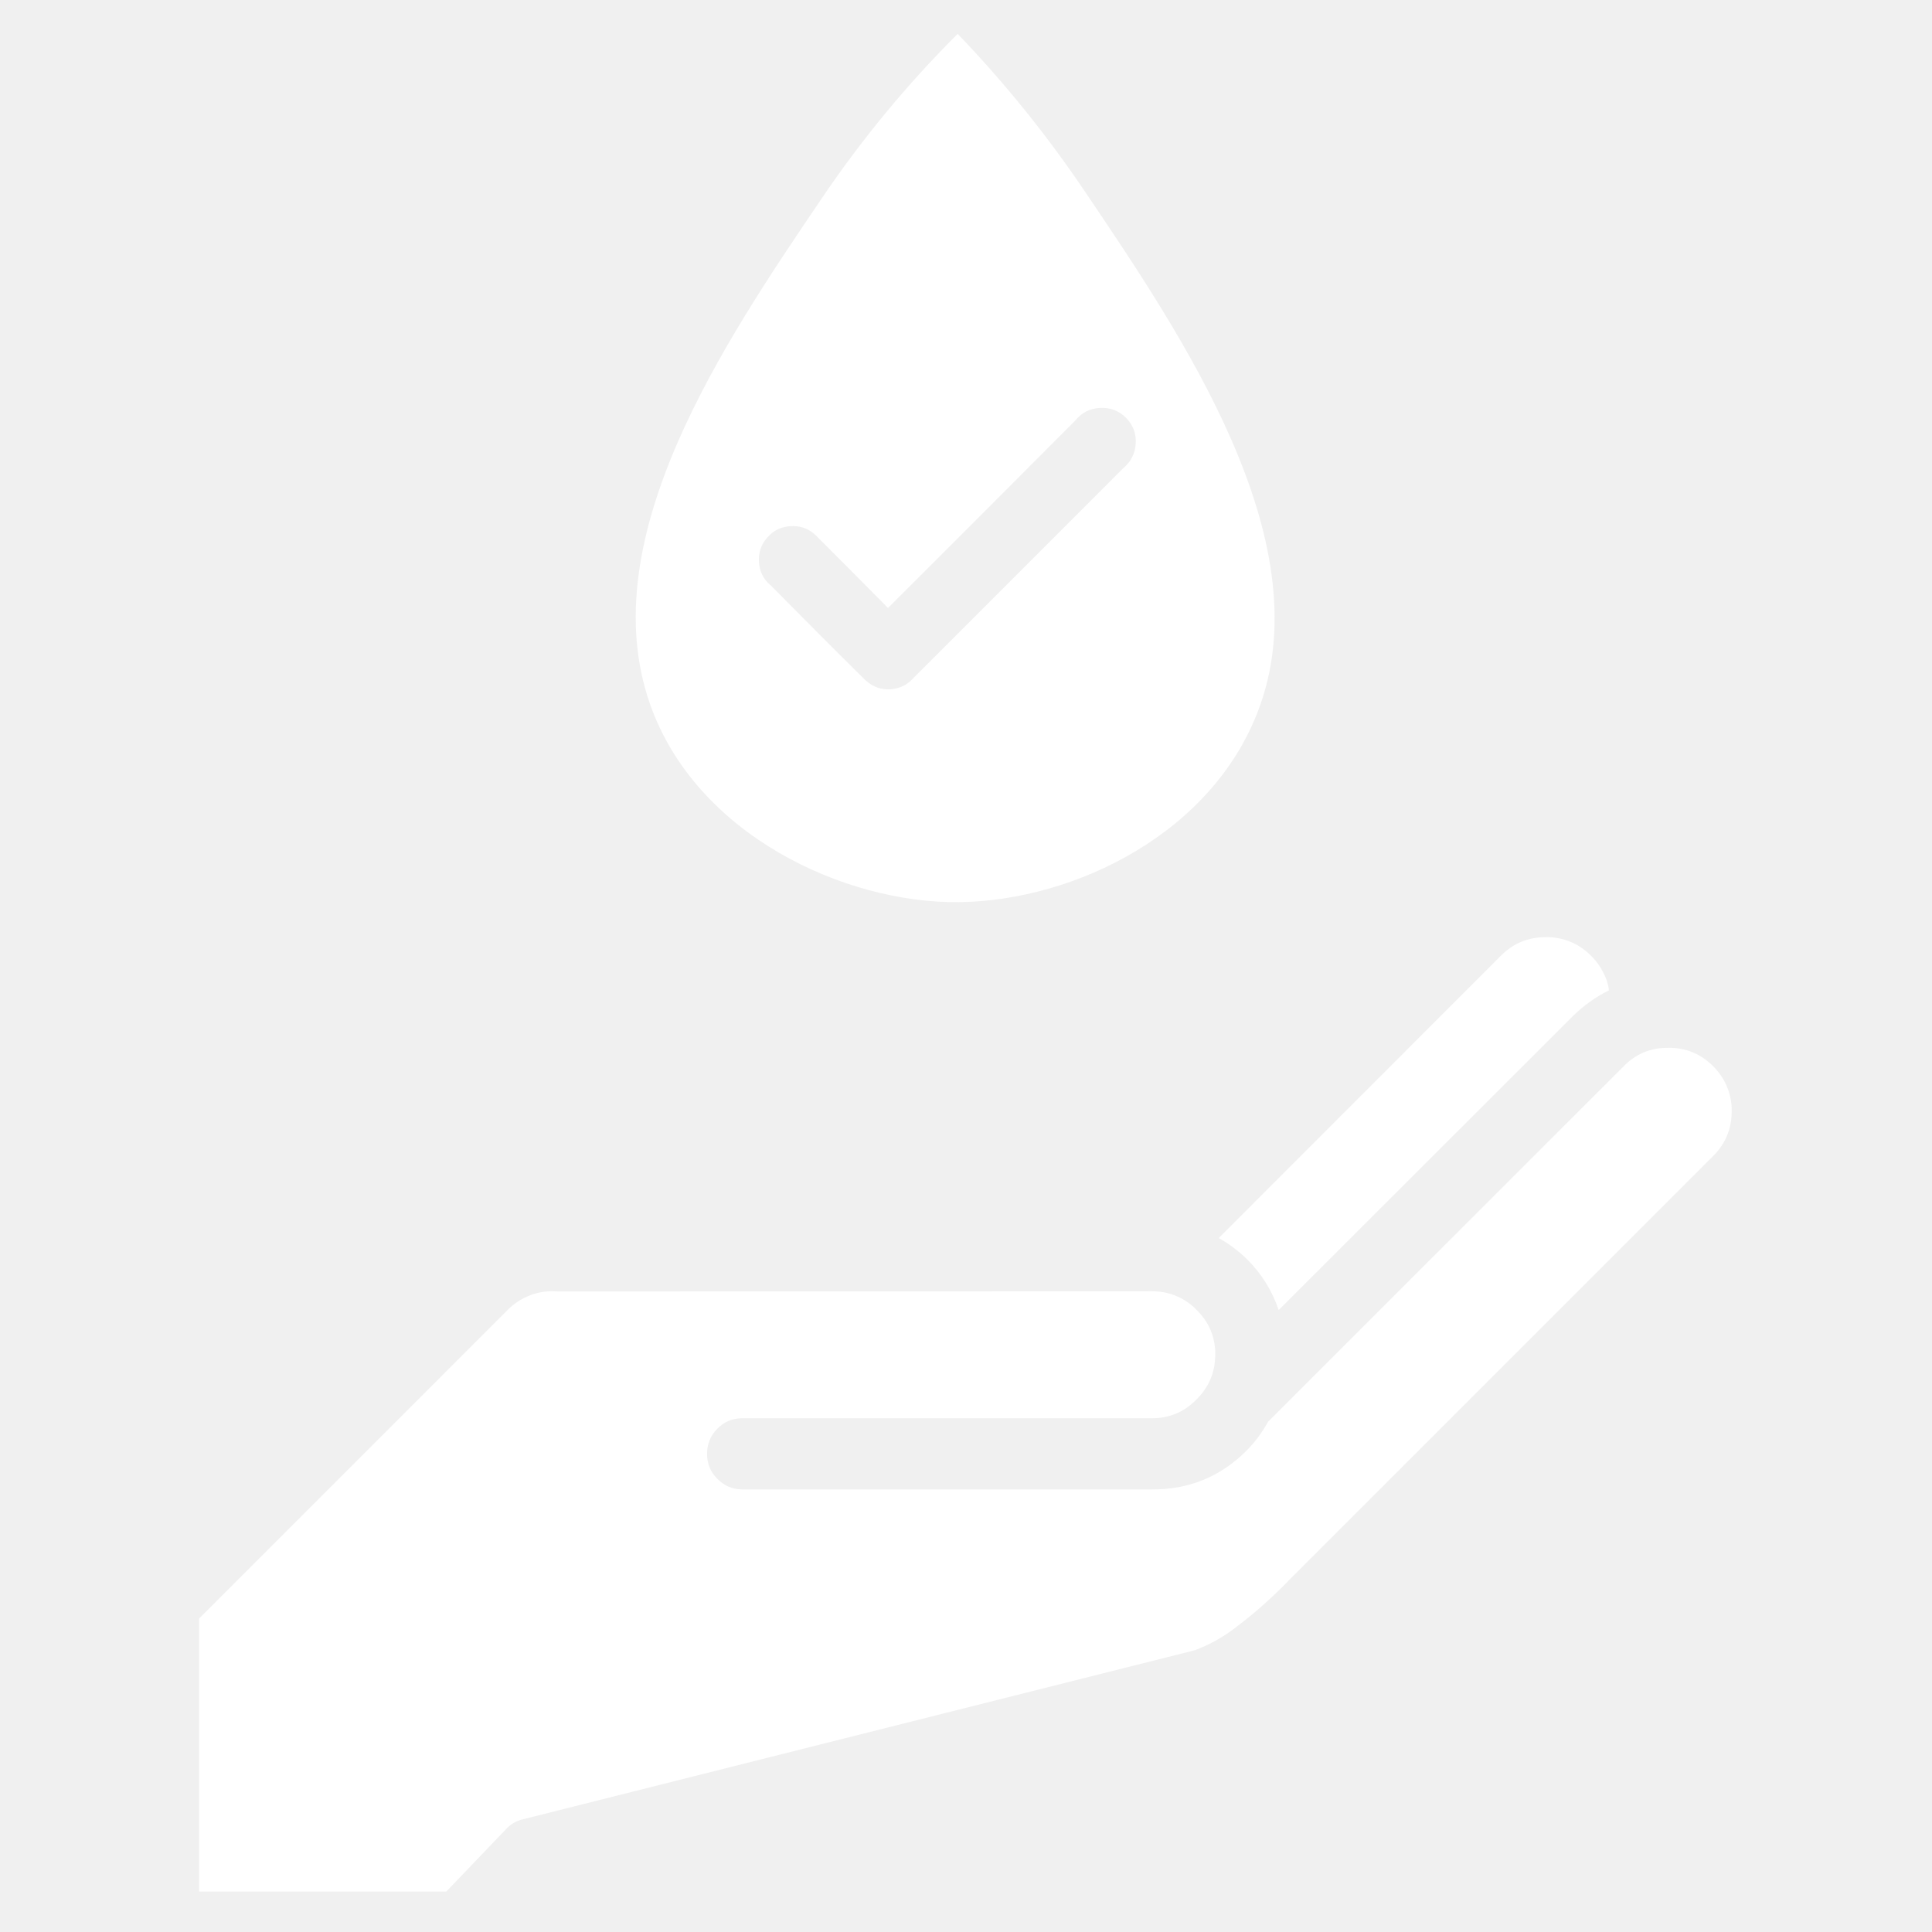
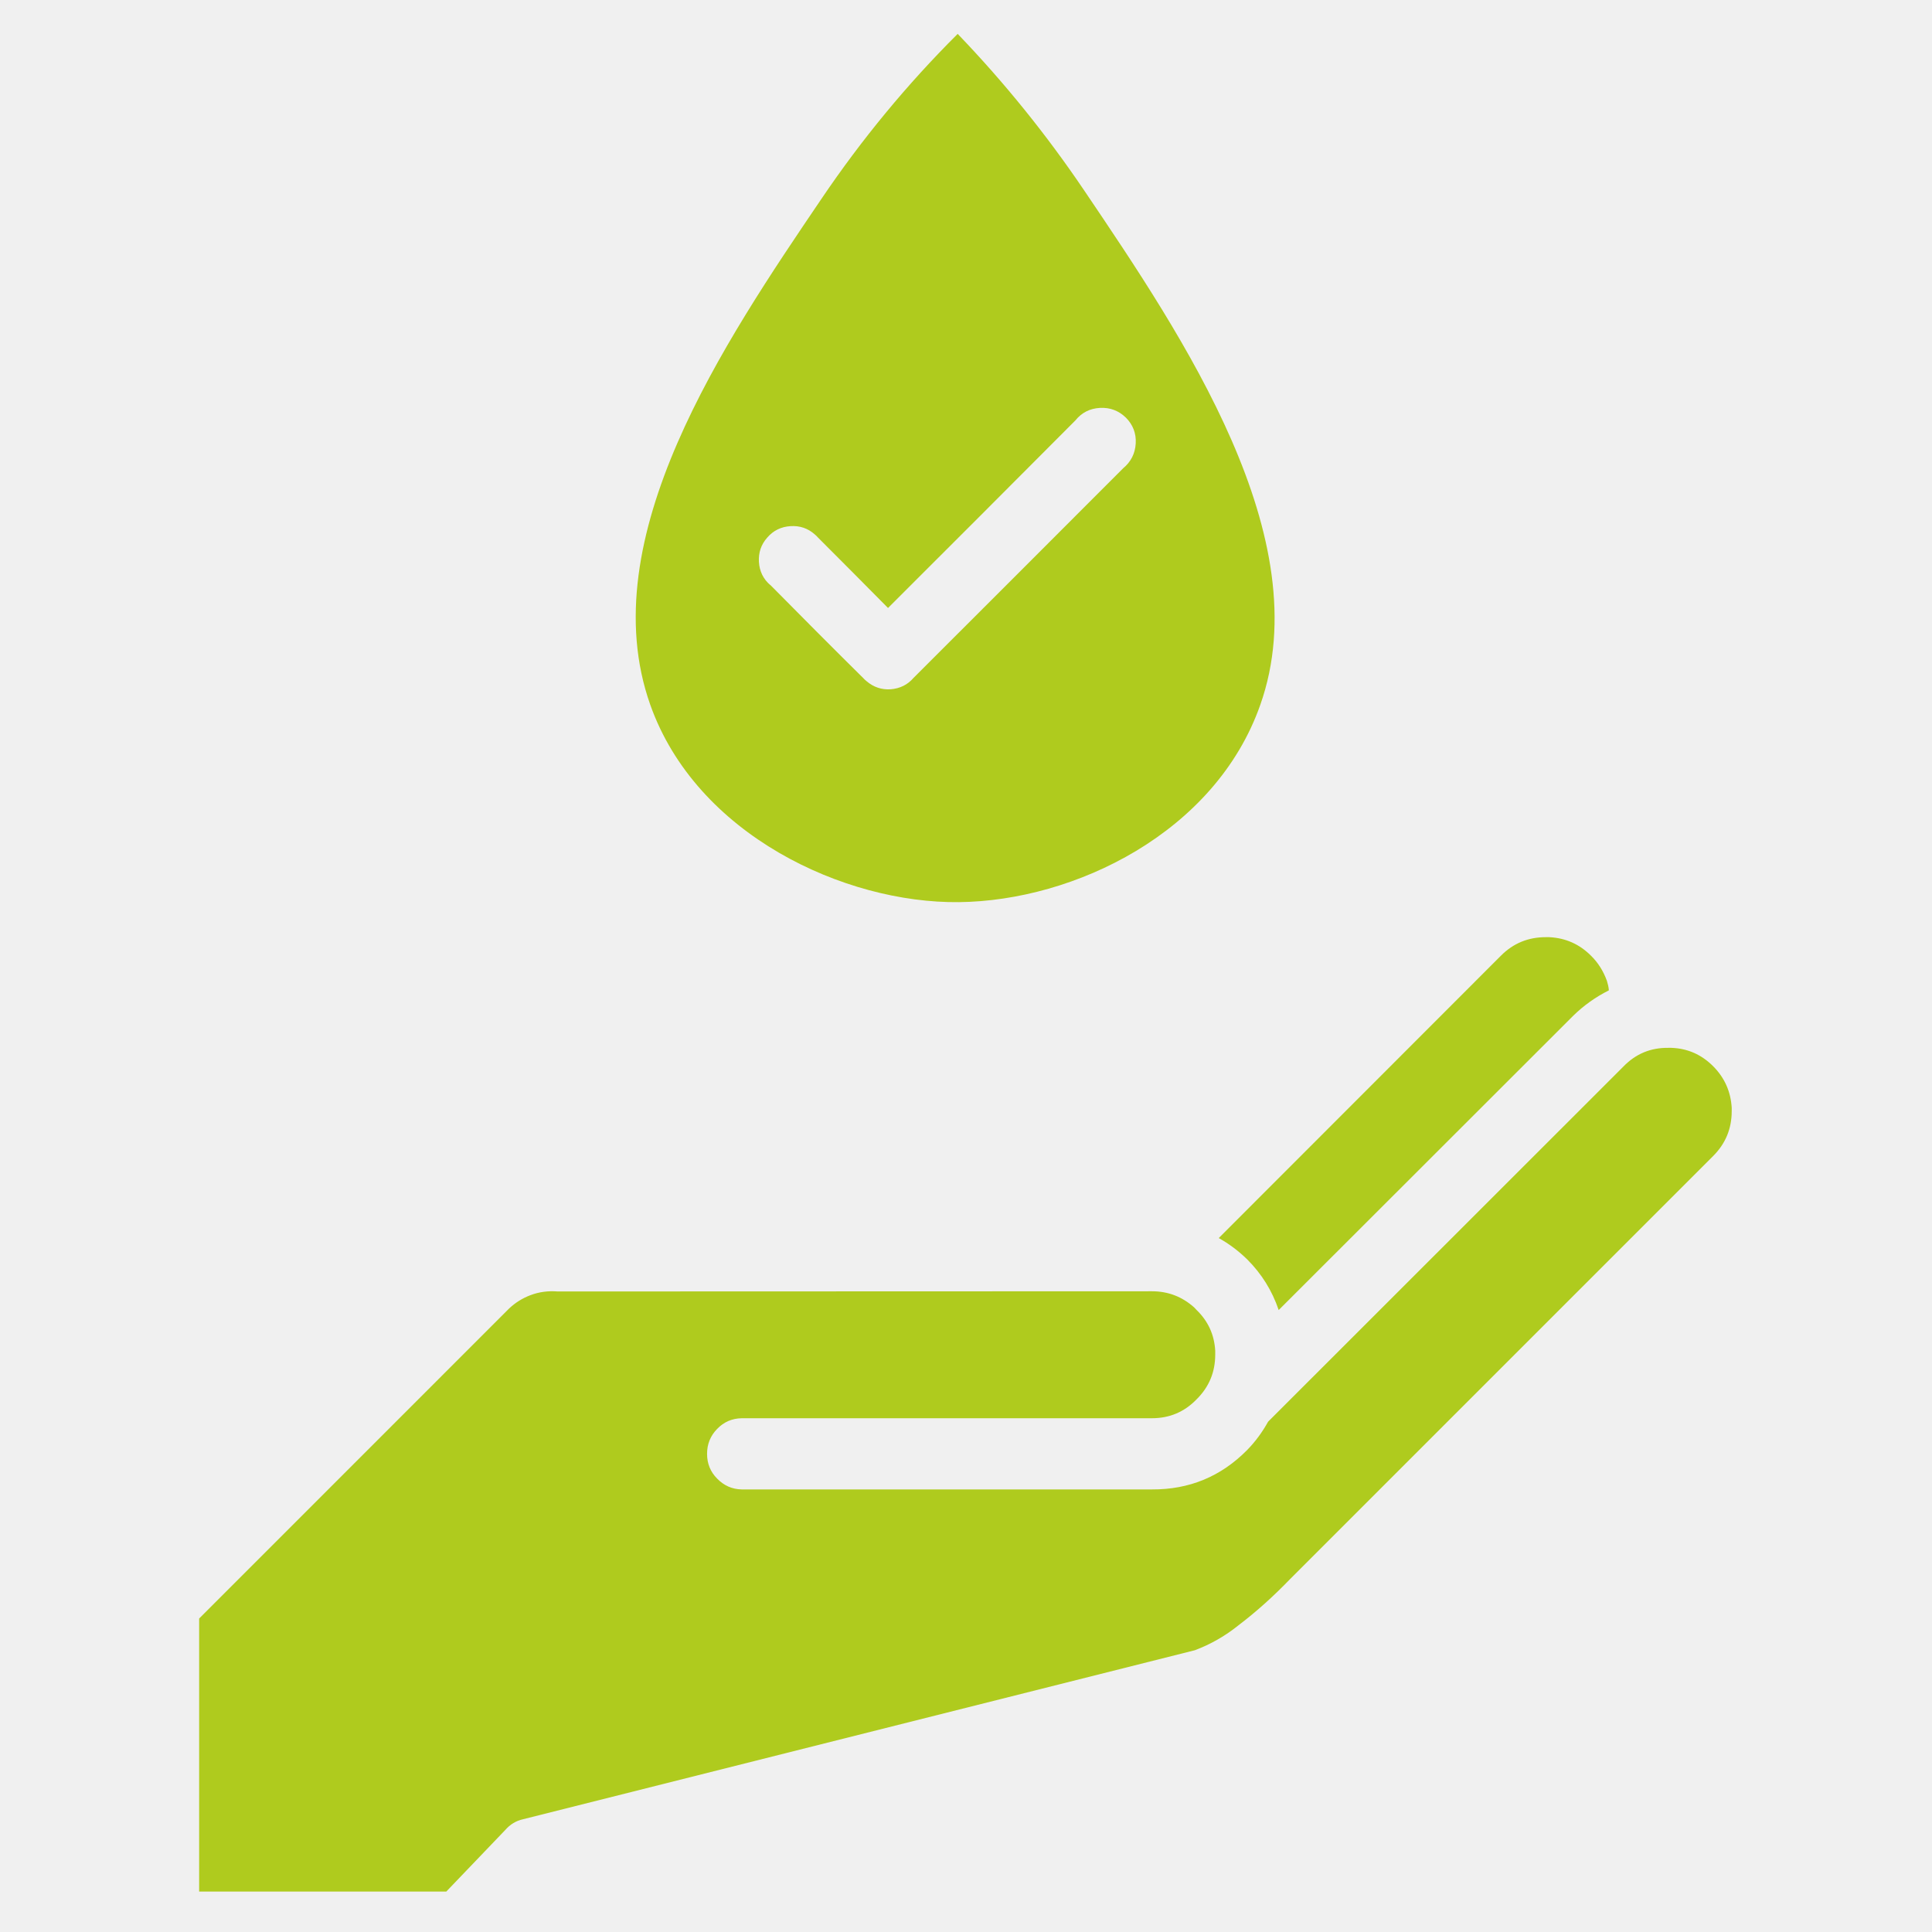
<svg xmlns="http://www.w3.org/2000/svg" width="52" zoomAndPan="magnify" viewBox="0 0 39 39" height="52" preserveAspectRatio="xMidYMid meet" version="1.0">
  <defs>
    <clipPath id="2be69a12f8">
      <path d="M 4 0.684 L 35 0.684 L 35 38.184 L 4 38.184 Z M 4 0.684 " clip-rule="nonzero" />
    </clipPath>
  </defs>
  <g clip-path="url(#2be69a12f8)">
-     <path fill="#ffffff" d="M 24.602 24.992 L 30.301 19.289 C 30.551 19.039 30.852 18.918 31.203 18.918 L 31.273 18.918 C 31.602 18.934 31.883 19.059 32.113 19.289 C 32.262 19.434 32.367 19.605 32.438 19.801 C 32.457 19.863 32.473 19.926 32.477 19.992 C 32.211 20.125 31.969 20.297 31.758 20.504 L 25.812 26.445 C 25.68 26.055 25.469 25.715 25.176 25.422 C 25.004 25.254 24.812 25.109 24.602 24.992 Z M 13.125 14.223 C 11.938 10.863 14.625 6.902 16.586 4.008 C 17.395 2.812 18.309 1.703 19.332 0.684 C 20.277 1.668 21.129 2.723 21.891 3.852 C 23.891 6.812 26.629 10.863 25.441 14.227 C 24.535 16.805 21.695 18.184 19.359 18.211 C 17.047 18.238 14.055 16.852 13.125 14.223 Z M 15.551 11.809 C 15.996 12.262 16.969 13.238 17.422 13.684 C 17.445 13.707 17.465 13.73 17.492 13.75 C 17.633 13.871 17.797 13.926 17.98 13.914 C 18.168 13.898 18.32 13.824 18.441 13.684 C 19.539 12.586 21.578 10.551 22.672 9.453 C 22.828 9.324 22.914 9.156 22.926 8.953 C 22.938 8.75 22.871 8.574 22.727 8.43 C 22.582 8.289 22.406 8.223 22.203 8.234 C 22 8.246 21.836 8.328 21.707 8.488 L 19.77 10.43 C 19.164 11.035 18.559 11.641 17.926 12.273 C 17.621 11.965 16.809 11.145 16.516 10.855 C 16.496 10.832 16.473 10.809 16.449 10.789 C 16.309 10.664 16.145 10.609 15.957 10.621 C 15.77 10.633 15.613 10.707 15.488 10.852 C 15.363 10.992 15.309 11.156 15.32 11.344 C 15.332 11.531 15.406 11.688 15.551 11.812 Z M 34.582 21.523 C 34.348 21.289 34.07 21.164 33.738 21.152 L 33.676 21.152 C 33.32 21.148 33.02 21.273 32.773 21.527 L 25.598 28.699 C 25.484 28.906 25.344 29.098 25.176 29.27 C 24.648 29.805 24.008 30.07 23.254 30.066 L 14.973 30.066 C 14.777 30.062 14.613 29.988 14.477 29.848 C 14.34 29.711 14.273 29.543 14.273 29.348 C 14.273 29.152 14.34 28.984 14.477 28.844 C 14.613 28.703 14.777 28.633 14.973 28.629 L 23.254 28.629 C 23.605 28.629 23.906 28.504 24.152 28.25 C 24.406 28 24.531 27.699 24.531 27.344 L 24.531 27.266 C 24.512 26.941 24.387 26.668 24.152 26.441 L 24.105 26.391 C 23.863 26.176 23.582 26.066 23.254 26.066 L 11.258 26.07 C 11.066 26.055 10.883 26.078 10.707 26.145 C 10.543 26.207 10.402 26.297 10.277 26.414 L 4.02 32.672 L 4.02 38.332 L 8.867 38.332 L 10.199 36.941 C 10.297 36.828 10.418 36.754 10.562 36.723 L 24.121 33.312 C 24.441 33.191 24.734 33.023 25 32.809 C 25.371 32.527 25.715 32.215 26.039 31.879 L 34.582 23.336 C 34.832 23.086 34.957 22.785 34.957 22.43 L 34.957 22.363 C 34.938 22.035 34.812 21.754 34.582 21.523 Z M 34.582 21.523 " fill-opacity="1" fill-rule="nonzero" />
+     <path fill="#afcb1e" d="M 24.602 24.992 L 30.301 19.289 C 30.551 19.039 30.852 18.918 31.203 18.918 L 31.273 18.918 C 31.602 18.934 31.883 19.059 32.113 19.289 C 32.262 19.434 32.367 19.605 32.438 19.801 C 32.457 19.863 32.473 19.926 32.477 19.992 C 32.211 20.125 31.969 20.297 31.758 20.504 L 25.812 26.445 C 25.68 26.055 25.469 25.715 25.176 25.422 C 25.004 25.254 24.812 25.109 24.602 24.992 Z M 13.125 14.223 C 11.938 10.863 14.625 6.902 16.586 4.008 C 17.395 2.812 18.309 1.703 19.332 0.684 C 20.277 1.668 21.129 2.723 21.891 3.852 C 23.891 6.812 26.629 10.863 25.441 14.227 C 24.535 16.805 21.695 18.184 19.359 18.211 C 17.047 18.238 14.055 16.852 13.125 14.223 Z M 15.551 11.809 C 15.996 12.262 16.969 13.238 17.422 13.684 C 17.445 13.707 17.465 13.73 17.492 13.75 C 17.633 13.871 17.797 13.926 17.98 13.914 C 18.168 13.898 18.32 13.824 18.441 13.684 C 19.539 12.586 21.578 10.551 22.672 9.453 C 22.828 9.324 22.914 9.156 22.926 8.953 C 22.938 8.75 22.871 8.574 22.727 8.43 C 22.582 8.289 22.406 8.223 22.203 8.234 C 22 8.246 21.836 8.328 21.707 8.488 L 19.77 10.43 C 19.164 11.035 18.559 11.641 17.926 12.273 C 17.621 11.965 16.809 11.145 16.516 10.855 C 16.496 10.832 16.473 10.809 16.449 10.789 C 16.309 10.664 16.145 10.609 15.957 10.621 C 15.77 10.633 15.613 10.707 15.488 10.852 C 15.363 10.992 15.309 11.156 15.32 11.344 C 15.332 11.531 15.406 11.688 15.551 11.812 Z M 34.582 21.523 C 34.348 21.289 34.07 21.164 33.738 21.152 L 33.676 21.152 C 33.32 21.148 33.02 21.273 32.773 21.527 L 25.598 28.699 C 25.484 28.906 25.344 29.098 25.176 29.27 C 24.648 29.805 24.008 30.07 23.254 30.066 L 14.973 30.066 C 14.777 30.062 14.613 29.988 14.477 29.848 C 14.34 29.711 14.273 29.543 14.273 29.348 C 14.273 29.152 14.34 28.984 14.477 28.844 C 14.613 28.703 14.777 28.633 14.973 28.629 L 23.254 28.629 C 23.605 28.629 23.906 28.504 24.152 28.25 C 24.406 28 24.531 27.699 24.531 27.344 L 24.531 27.266 C 24.512 26.941 24.387 26.668 24.152 26.441 L 24.105 26.391 C 23.863 26.176 23.582 26.066 23.254 26.066 L 11.258 26.07 C 11.066 26.055 10.883 26.078 10.707 26.145 C 10.543 26.207 10.402 26.297 10.277 26.414 L 4.02 32.672 L 4.02 38.332 L 8.867 38.332 L 10.199 36.941 C 10.297 36.828 10.418 36.754 10.562 36.723 L 24.121 33.312 C 24.441 33.191 24.734 33.023 25 32.809 C 25.371 32.527 25.715 32.215 26.039 31.879 L 34.582 23.336 C 34.832 23.086 34.957 22.785 34.957 22.43 L 34.957 22.363 C 34.938 22.035 34.812 21.754 34.582 21.523 Z M 34.582 21.523 " fill-opacity="1" fill-rule="nonzero" />
  </g>
</svg>
